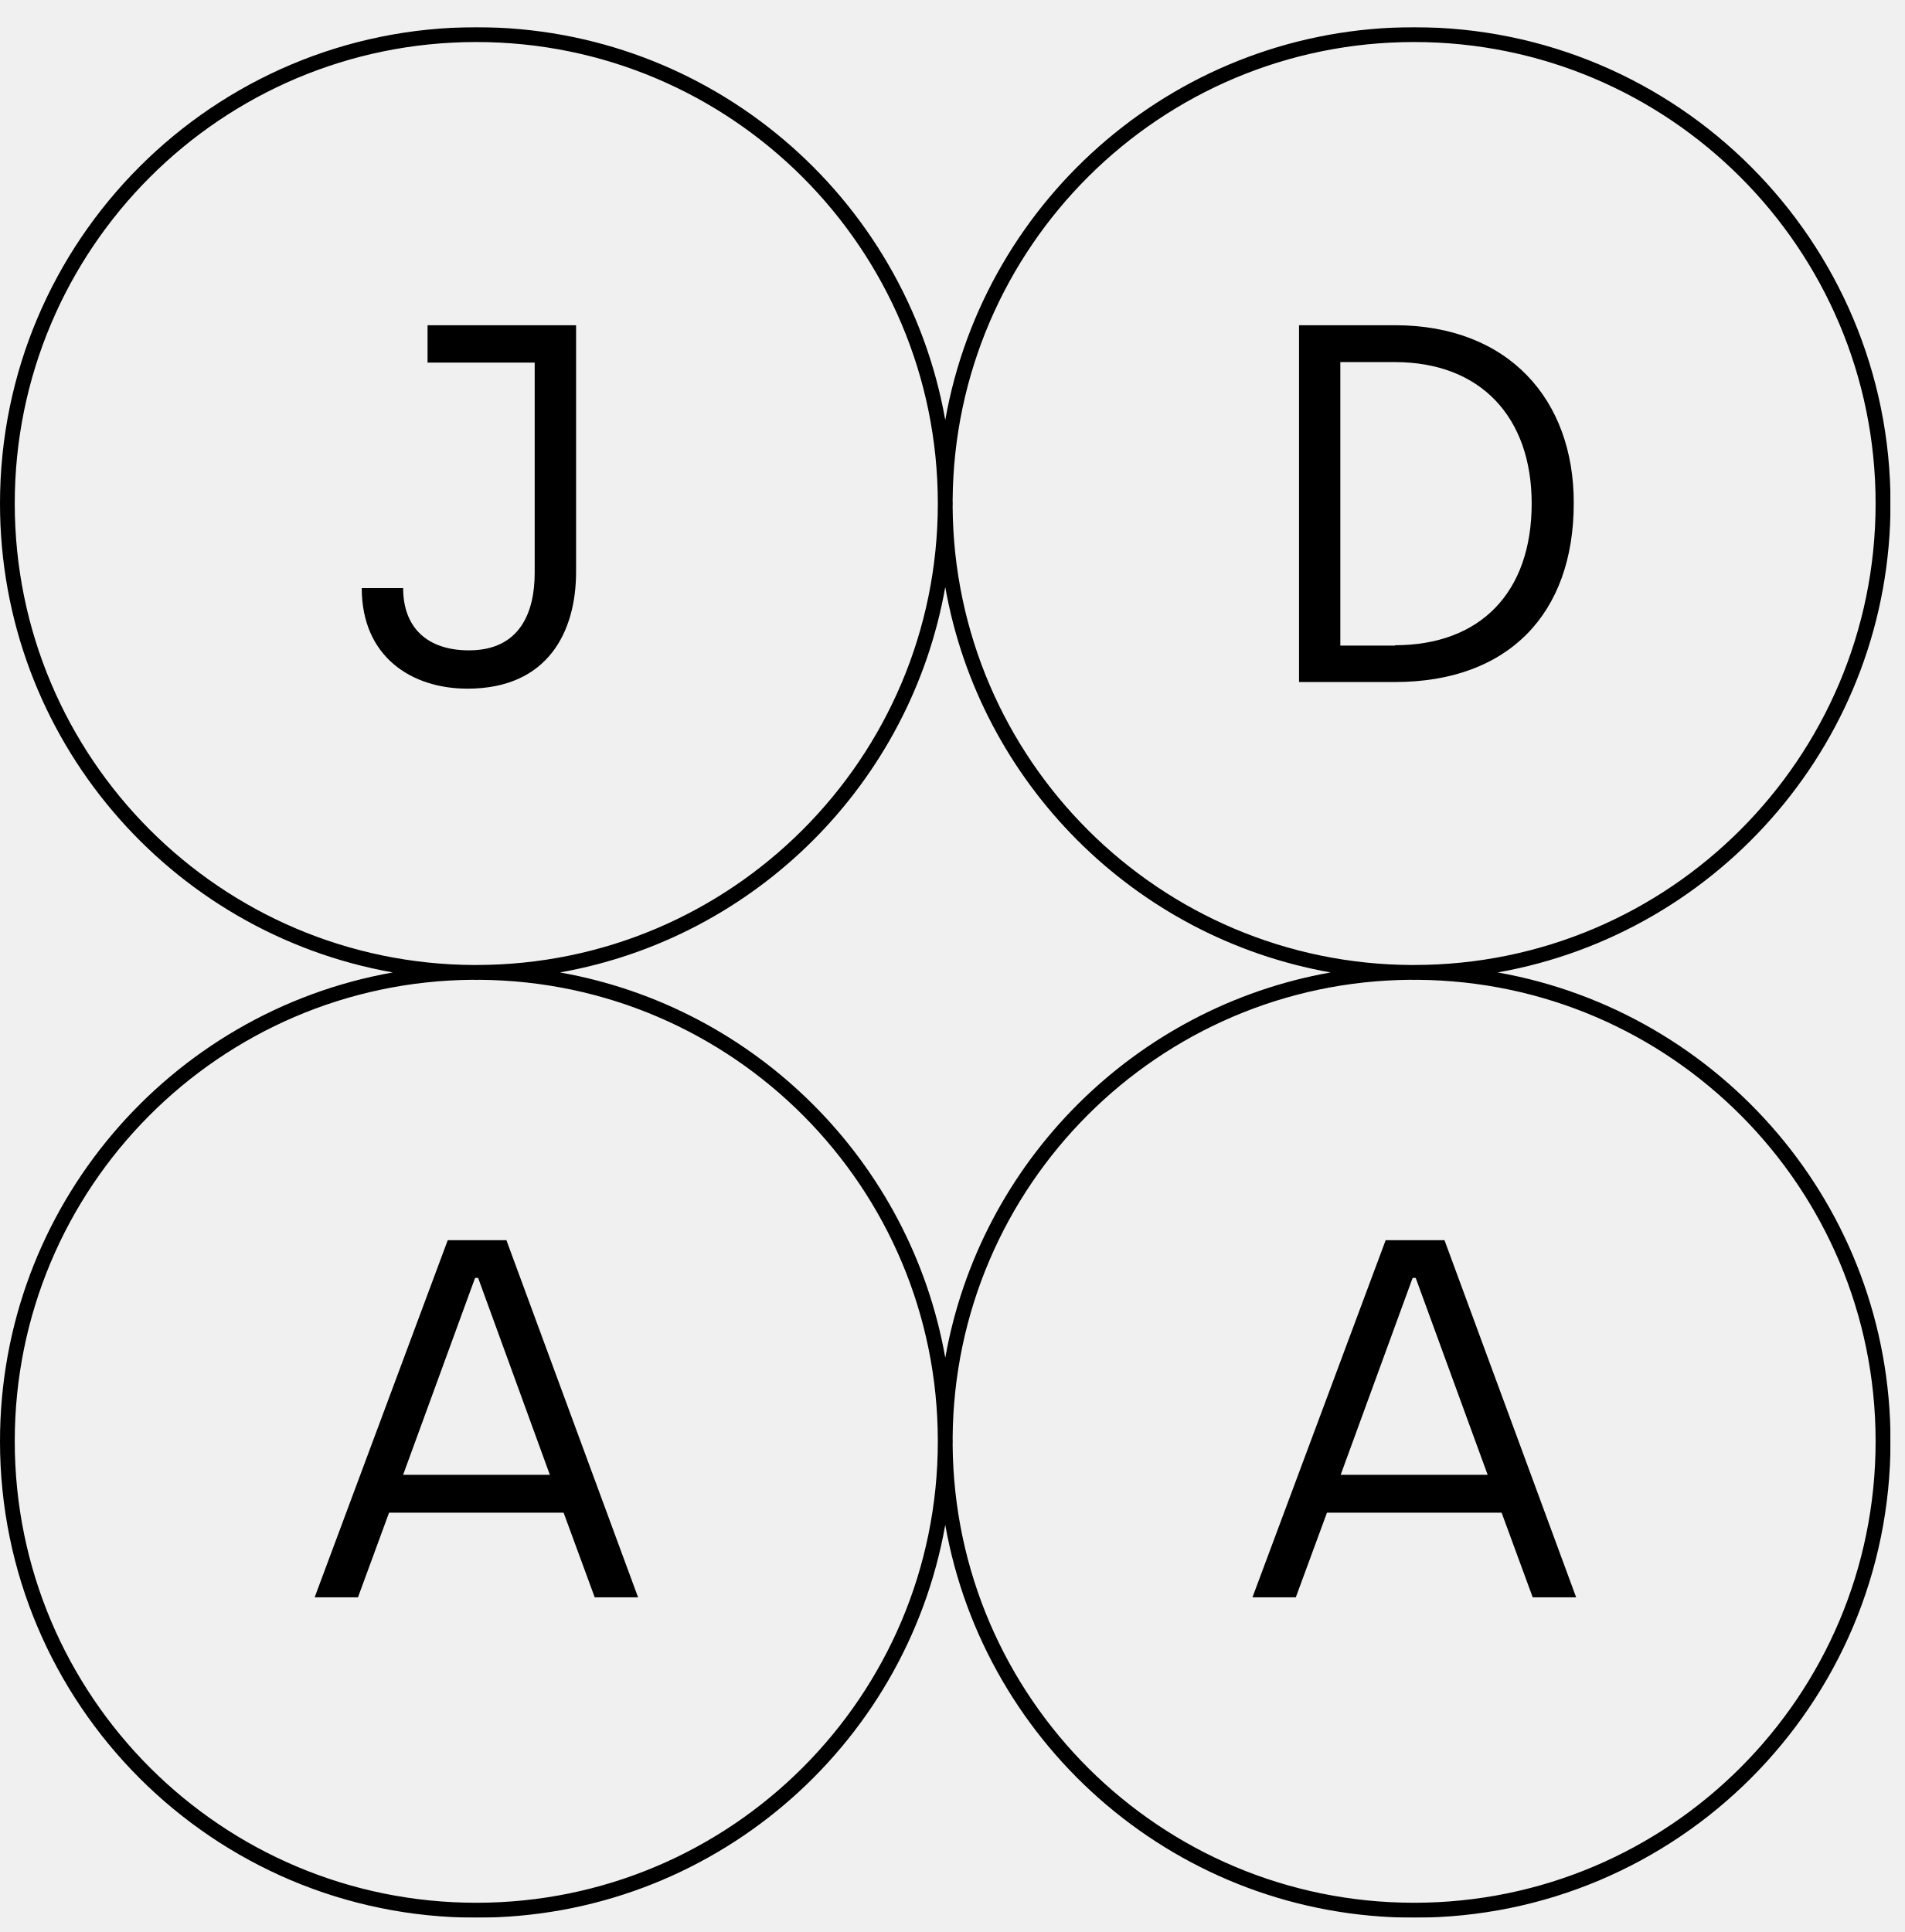
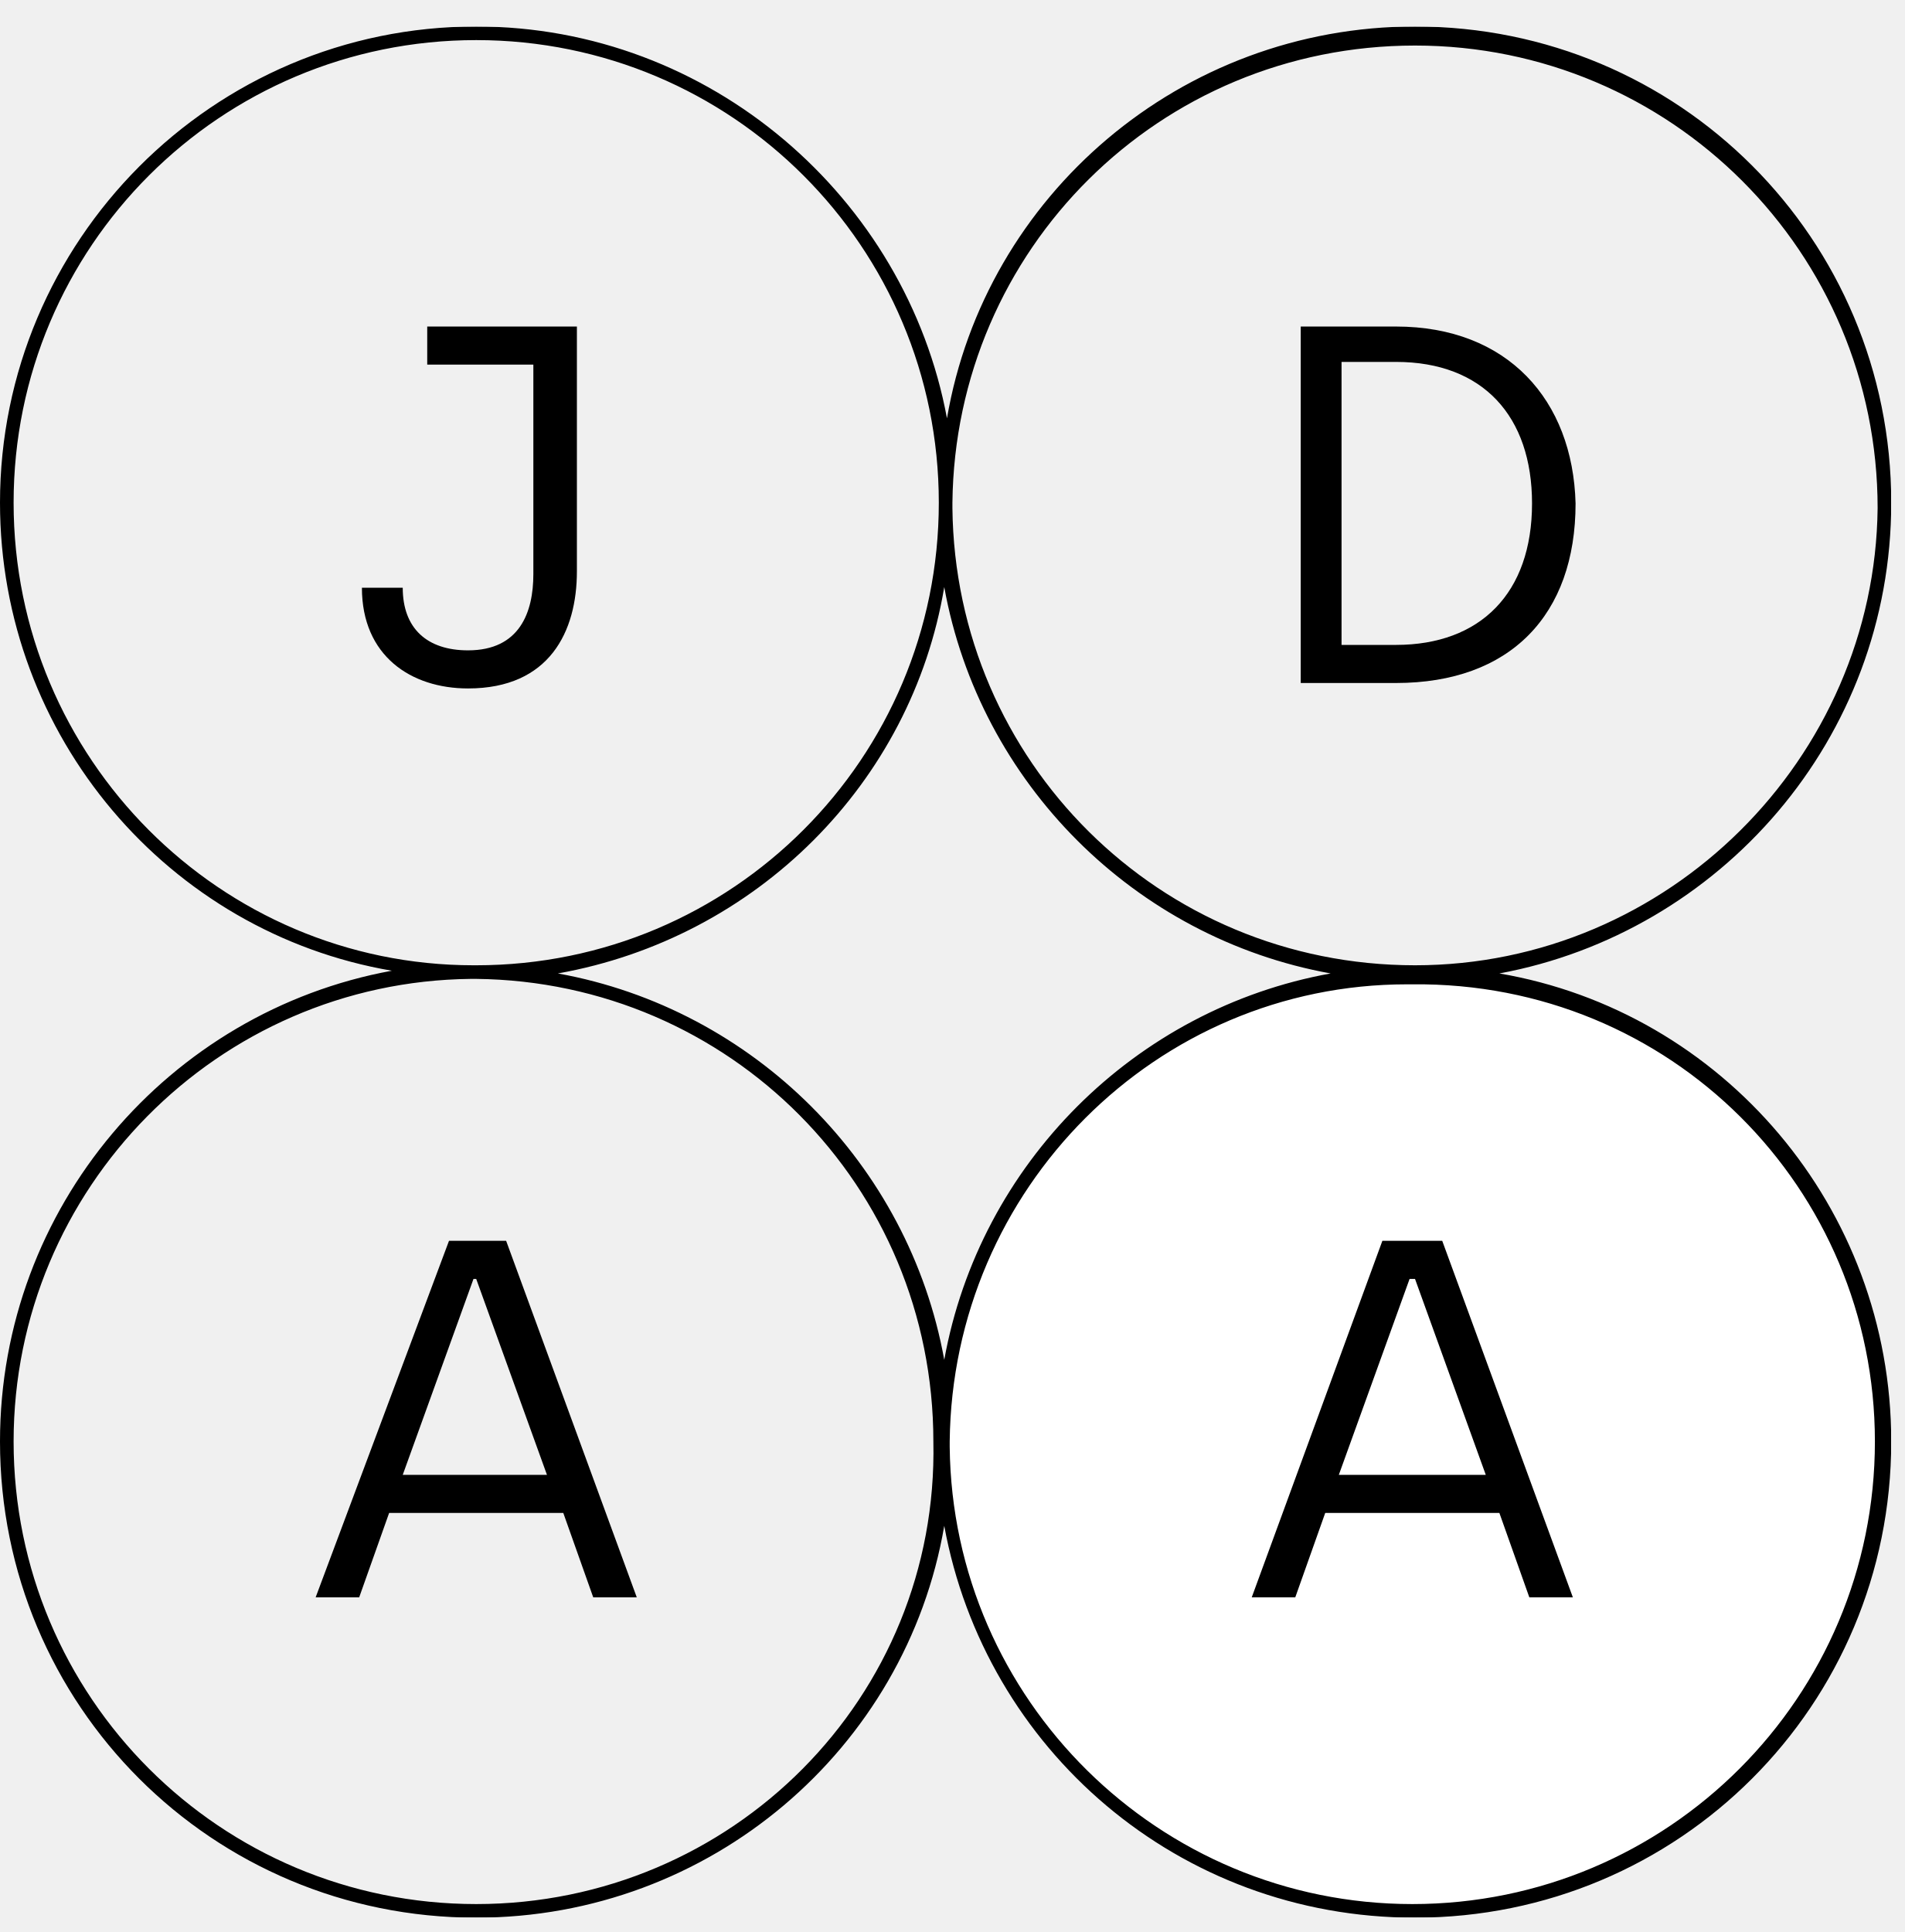
- <svg xmlns="http://www.w3.org/2000/svg" xmlns:xlink="http://www.w3.org/1999/xlink" width="70px" height="71px" viewBox="0 0 70 71" version="1.1">
-   <defs>
-     <polygon id="path-1" points="0 0.526 69.474 0.526 69.474 70 0 70" />
-   </defs>
-   <g id="Page-1" stroke="none" stroke-width="1" fill="none" fill-rule="evenodd">
-     <g id="01_JDAA_home-page_new-approach-Copy-10" transform="translate(-159, -4352)">
+ <svg xmlns="http://www.w3.org/2000/svg" version="1.1" id="Layer_1" x="0px" y="0px" viewBox="0 0 70 71" style="enable-background:new 0 0 70 71;" xml:space="preserve">
+   <style type="text/css">
+ 	.st0{fill-rule:evenodd;clip-rule:evenodd;fill:#FFFFFF;}
+ 	.st1{fill-rule:evenodd;clip-rule:evenodd;}
+ 	.st2{filter:url(#Adobe_OpacityMaskFilter);}
+ 	.st3{mask:url(#mask-2_1_);fill-rule:evenodd;clip-rule:evenodd;}
+ </style>
+   <circle class="st0" cx="52" cy="53.1" r="17.3" />
+   <g id="Page-1">
+     <g id="_x30_1_x5F_JDAA_x5F_home-page_x5F_new-approach-Copy-10" transform="translate(-159, -4352)">
      <g id="Group-21" transform="translate(140, 4216)">
        <g id="Group-46" transform="translate(19, 136)">
-           <path d="M21.17,21.015 L21.17,11.952 L15.712,11.952 L15.712,13.326 L19.649,13.326 L19.649,21.053 C19.649,22.476 19.127,23.9 17.233,23.9 C15.694,23.9 14.815,23.058 14.815,21.613 L13.294,21.613 C13.294,24.144 15.133,25.308 17.177,25.308 C20.156,25.308 21.17,23.19 21.17,21.015" id="Fill-1" fill="#000000" />
-           <path d="M14.814,54.198 L17.458,46.963 L17.571,46.963 L20.206,54.198 L14.814,54.198 Z M16.454,45.577 L11.563,58.701 L13.155,58.701 L14.297,55.591 L20.712,55.591 L21.855,58.701 L23.448,58.701 L18.61,45.577 L16.454,45.577 Z" id="Fill-3" fill="#000000" />
-           <path d="M52.025,46.963 L54.669,54.198 L49.268,54.198 L51.912,46.963 L52.025,46.963 Z M46.026,58.701 L47.619,58.701 L48.764,55.59 L55.182,55.59 L56.325,58.701 L57.921,58.701 L53.083,45.577 L50.921,45.577 L46.026,58.701 Z" id="Fill-5" fill="#000000" />
+           <path id="Fill-1" class="st1" d="M21.2,21V12h-5.5v1.4h3.9v7.7c0,1.4-0.5,2.8-2.4,2.8c-1.5,0-2.4-0.8-2.4-2.3h-1.5      c0,2.5,1.8,3.7,3.9,3.7C20.2,25.3,21.2,23.2,21.2,21" />
+           <path id="Fill-3" class="st1" d="M14.8,54.2l2.6-7.2h0.1l2.6,7.2H14.8z M16.5,45.6l-4.9,13.1h1.6l1.1-3.1h6.4l1.1,3.1h1.6      l-4.8-13.1H16.5z" />
+           <path id="Fill-5" class="st1" d="M52,47l2.6,7.2h-5.4l2.6-7.2H52z M46,58.7h1.6l1.1-3.1h6.4l1.1,3.1h1.6l-4.8-13.1h-2.2L46,58.7      z" />
          <g id="Group-9" transform="translate(0, 0.4736)">
-             <mask id="mask-2" fill="white">
-               <use xlink:href="#path-1" />
+             <g id="Clip-8">
+ 					</g>
+             <defs>
+               <filter id="Adobe_OpacityMaskFilter" filterUnits="userSpaceOnUse" x="0" y="0.5" width="69.5" height="69.5">
+                 <feColorMatrix type="matrix" values="1 0 0 0 0  0 1 0 0 0  0 0 1 0 0  0 0 0 1 0" />
+               </filter>
+             </defs>
+             <mask maskUnits="userSpaceOnUse" x="0" y="0.5" width="69.5" height="69.5" id="mask-2_1_">
+               <g class="st2">
+                 <polygon id="path-1_1_" class="st0" points="0,0.5 69.5,0.5 69.5,70 0,70        " />
+               </g>
            </mask>
-             <g id="Clip-8" />
-             <path d="M51.969,34.989 C51.948,34.989 51.927,34.99 51.907,34.99 C42.609,34.959 35.075,27.446 35.008,18.156 C35.008,18.114 35.011,18.073 35.011,18.031 C35.011,17.99 35.008,17.95 35.008,17.909 C35.074,8.6 42.637,1.072 51.963,1.071 C61.33,1.069 68.925,8.661 68.926,18.029 L68.926,18.031 C68.925,27.396 61.334,34.988 51.969,34.989 M68.926,52.488 L68.926,52.494 C68.926,61.86 61.334,69.452 51.969,69.452 C42.643,69.454 35.076,61.927 35.008,52.617 C35.008,52.576 35.011,52.536 35.011,52.494 C35.011,52.453 35.008,52.412 35.008,52.37 C35.073,43.101 42.573,35.6 51.842,35.533 C51.885,35.534 51.927,35.537 51.969,35.537 C52.01,35.537 52.05,35.534 52.09,35.534 C61.398,35.601 68.925,43.164 68.926,52.488 M17.506,69.452 C8.138,69.454 0.544,61.862 0.542,52.494 C0.54,43.168 8.068,35.6 17.379,35.533 C17.422,35.534 17.463,35.537 17.506,35.537 C17.547,35.537 17.586,35.534 17.627,35.534 C26.935,35.601 34.462,43.164 34.464,52.488 L34.464,52.494 C34.464,61.86 26.871,69.452 17.506,69.452 M34.737,21.101 C36.012,28.307 41.693,33.988 48.899,35.263 C41.694,36.538 36.013,42.218 34.738,49.423 C33.463,42.218 27.783,36.537 20.577,35.263 C27.782,33.987 33.462,28.307 34.737,21.101 M0.542,18.034 C0.54,8.667 8.132,1.072 17.499,1.071 C26.867,1.069 34.462,8.661 34.464,18.029 L34.464,18.031 C34.462,27.396 26.87,34.988 17.506,34.989 C17.485,34.989 17.465,34.99 17.444,34.99 C8.105,34.959 0.544,27.381 0.542,18.034 M69.474,18.031 C69.472,8.364 61.636,0.528 51.969,0.526 C43.349,0.526 36.189,6.759 34.737,14.962 C33.285,6.759 26.126,0.526 17.506,0.526 C7.838,0.526 -0,8.364 -0,18.031 C-0,26.652 6.233,33.811 14.436,35.263 C6.233,36.715 -0,43.874 -0,52.494 C-0,62.162 7.838,70 17.506,70 C26.126,70 33.285,63.767 34.737,55.564 C36.189,63.767 43.349,70 51.969,70 C61.636,70 69.474,62.162 69.474,52.494 C69.474,43.874 63.242,36.715 55.038,35.263 C63.242,33.811 69.474,26.652 69.474,18.031" id="Fill-7" fill="#000000" mask="url(#mask-2)" />
+             <path id="Fill-7" class="st3" d="M52,35C51.9,35,51.9,35,52,35c-9.4,0-16.9-7.5-17-16.8c0,0,0-0.1,0-0.1c0,0,0-0.1,0-0.1       c0.1-9.3,7.6-16.8,17-16.8c9.4,0,17,7.6,17,17v0C68.9,27.4,61.3,35,52,35 M68.9,52.5L68.9,52.5c0,9.4-7.6,17-17,17       c-9.3,0-16.9-7.5-17-16.8c0,0,0-0.1,0-0.1c0,0,0-0.1,0-0.1c0.1-9.3,7.6-16.8,16.8-16.8c0,0,0.1,0,0.1,0c0,0,0.1,0,0.1,0       C61.4,35.6,68.9,43.2,68.9,52.5 M17.5,69.5c-9.4,0-17-7.6-17-17c0-9.3,7.5-16.9,16.8-17c0,0,0.1,0,0.1,0c0,0,0.1,0,0.1,0       c9.3,0.1,16.8,7.6,16.8,17v0C34.5,61.9,26.9,69.5,17.5,69.5 M34.7,21.1c1.3,7.2,7,12.9,14.2,14.2c-7.2,1.3-12.9,7-14.2,14.2       c-1.3-7.2-7-12.9-14.2-14.2C27.8,34,33.5,28.3,34.7,21.1 M0.5,18c0-9.4,7.6-17,17-17c9.4,0,17,7.6,17,17v0c0,9.4-7.6,17-17,17       c0,0,0,0-0.1,0C8.1,35,0.5,27.4,0.5,18 M69.5,18c0-9.7-7.8-17.5-17.5-17.5c-8.6,0-15.8,6.2-17.2,14.4       C33.3,6.8,26.1,0.5,17.5,0.5C7.8,0.5,0,8.4,0,18c0,8.6,6.2,15.8,14.4,17.2C6.2,36.7,0,43.9,0,52.5C0,62.2,7.8,70,17.5,70       c8.6,0,15.8-6.2,17.2-14.4C36.2,63.8,43.3,70,52,70c9.7,0,17.5-7.8,17.5-17.5c0-8.6-6.2-15.8-14.4-17.2       C63.2,33.8,69.5,26.7,69.5,18" />
          </g>
-           <path d="M51.261,23.712 L51.261,23.725 L49.255,23.725 L49.255,13.307 L51.261,13.307 C54.412,13.307 56.287,15.332 56.287,18.502 C56.287,21.8 54.375,23.712 51.261,23.712 M51.261,11.952 L47.738,11.952 L47.738,25.064 L51.261,25.064 C55.423,25.064 57.833,22.561 57.833,18.492 C57.842,14.675 55.423,11.952 51.261,11.952" id="Fill-10" fill="#000000" />
+           <path id="Fill-10" class="st1" d="M51.3,23.7L51.3,23.7l-2,0V13.3h2c3.2,0,5,2,5,5.2C56.3,21.8,54.4,23.7,51.3,23.7 M51.3,12      h-3.5v13.1h3.5c4.2,0,6.6-2.5,6.6-6.6C57.8,14.7,55.4,12,51.3,12" />
        </g>
      </g>
    </g>
  </g>
</svg>
